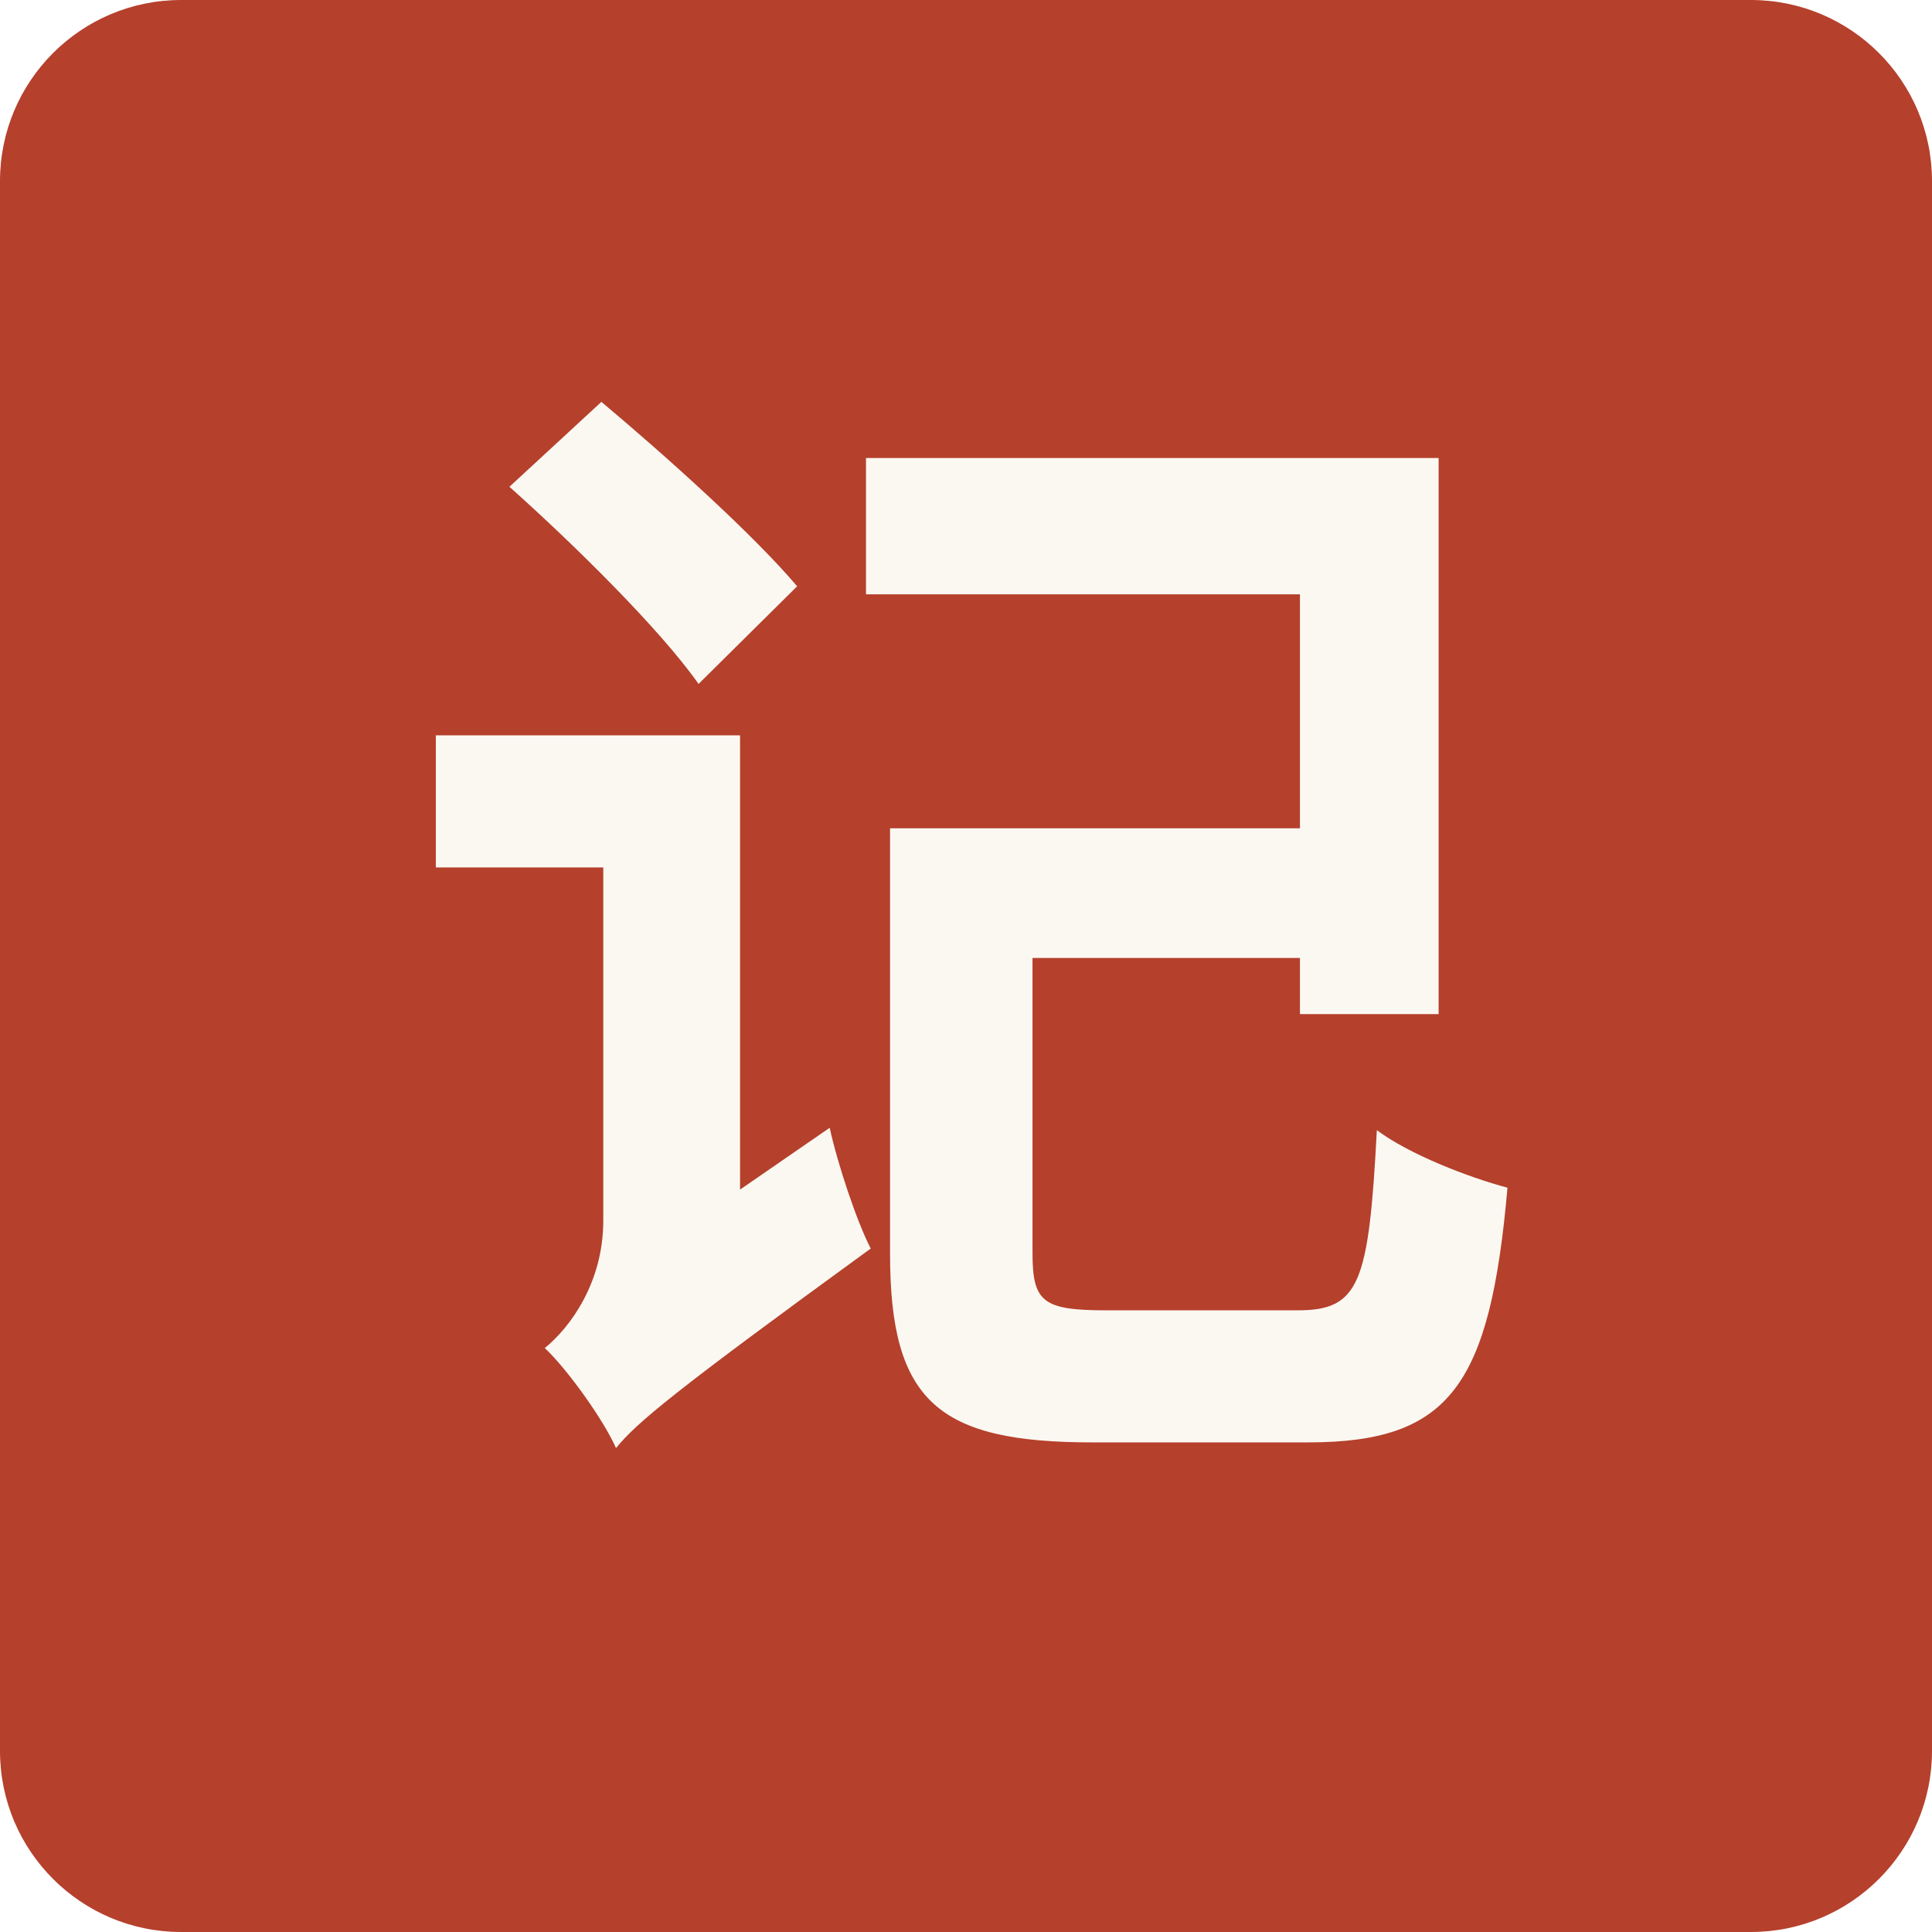
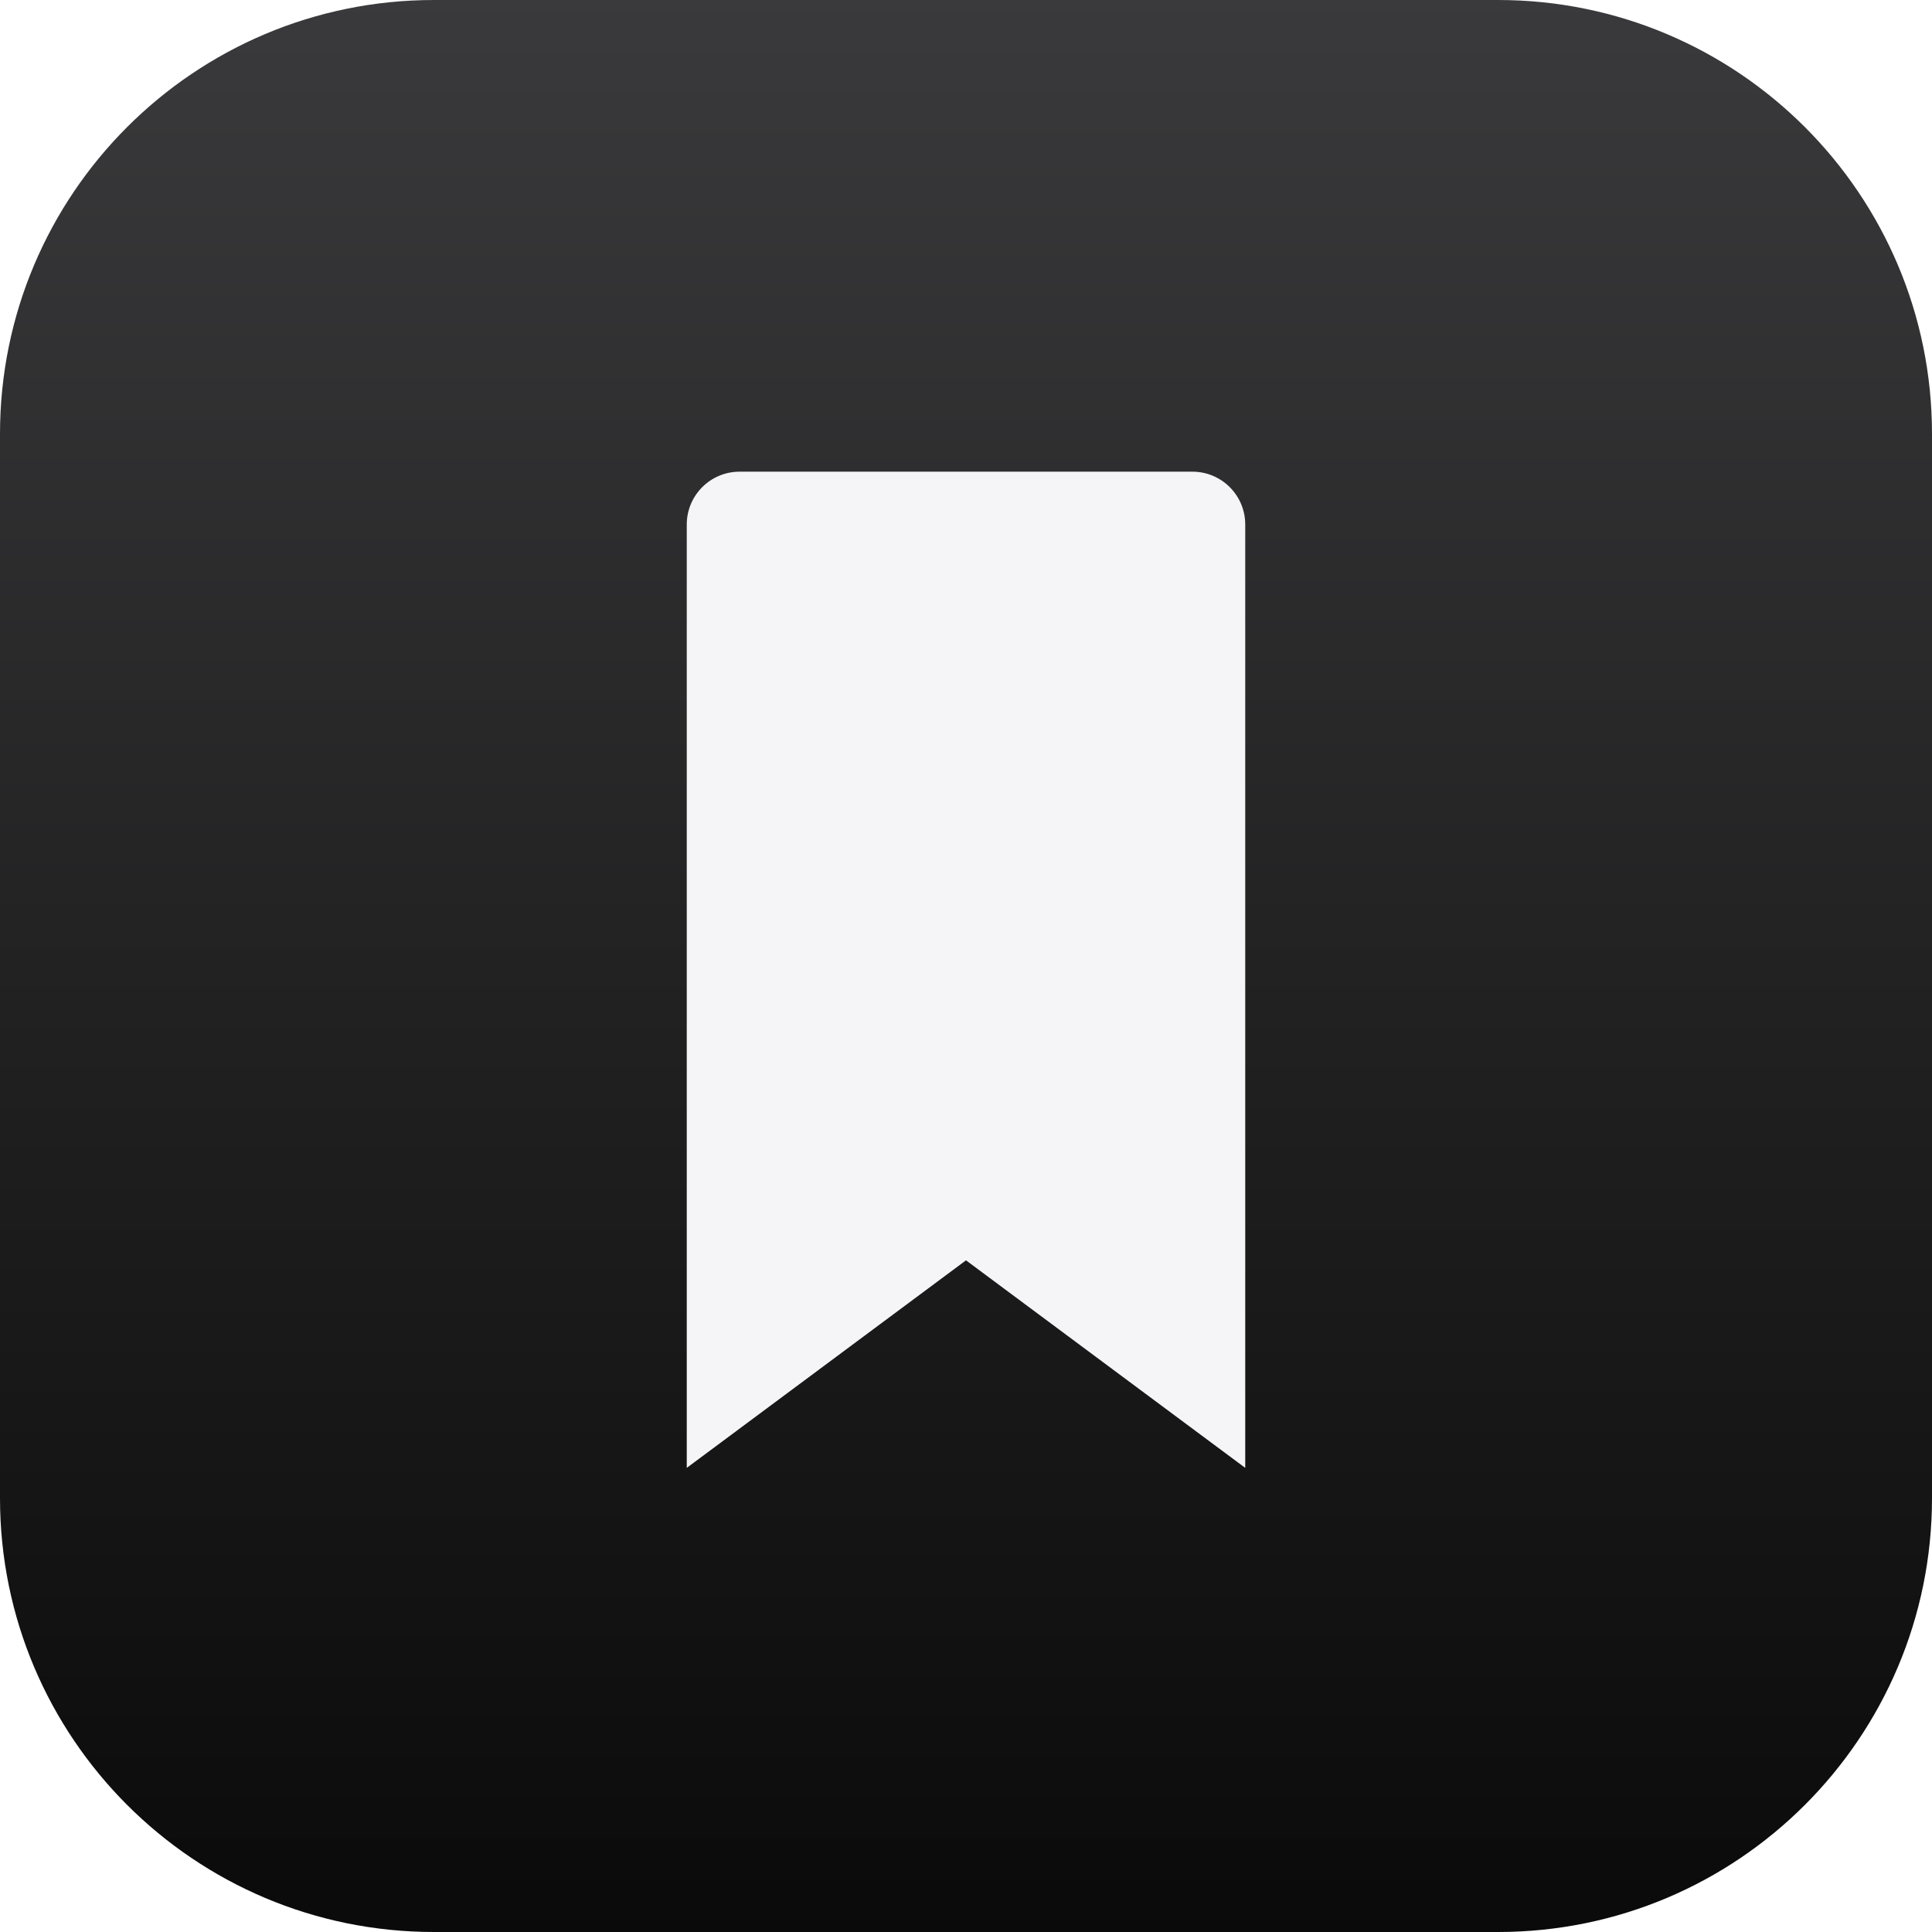
- <svg xmlns="http://www.w3.org/2000/svg" viewBox="0 0 64 64">
-   <rect width="64" height="64" rx="6" fill="#b5402c" />
-   <text x="32" y="45" font-size="38" text-anchor="middle" fill="#fbf8f2" font-weight="600" font-family="PingFang SC, Hiragino Sans GB, Microsoft YaHei, sans-serif">记</text>
+ <svg xmlns="http://www.w3.org/2000/svg" viewBox="0 0 1024 1024">
+   <defs>
+     <linearGradient id="g" x1="0" y1="0" x2="0" y2="1">
+       <stop offset="0" stop-color="#3a3a3c" />
+       <stop offset="1" stop-color="#0a0a0a" />
+     </linearGradient>
+   </defs>
+   <rect width="1024" height="1024" rx="230" fill="url(#g)" />
+   <path d="M392 250h240a28 28 0 0 1 28 28v500l-148-110-148 110V278a28 28 0 0 1 28-28z" fill="#f5f5f7" />
</svg>
